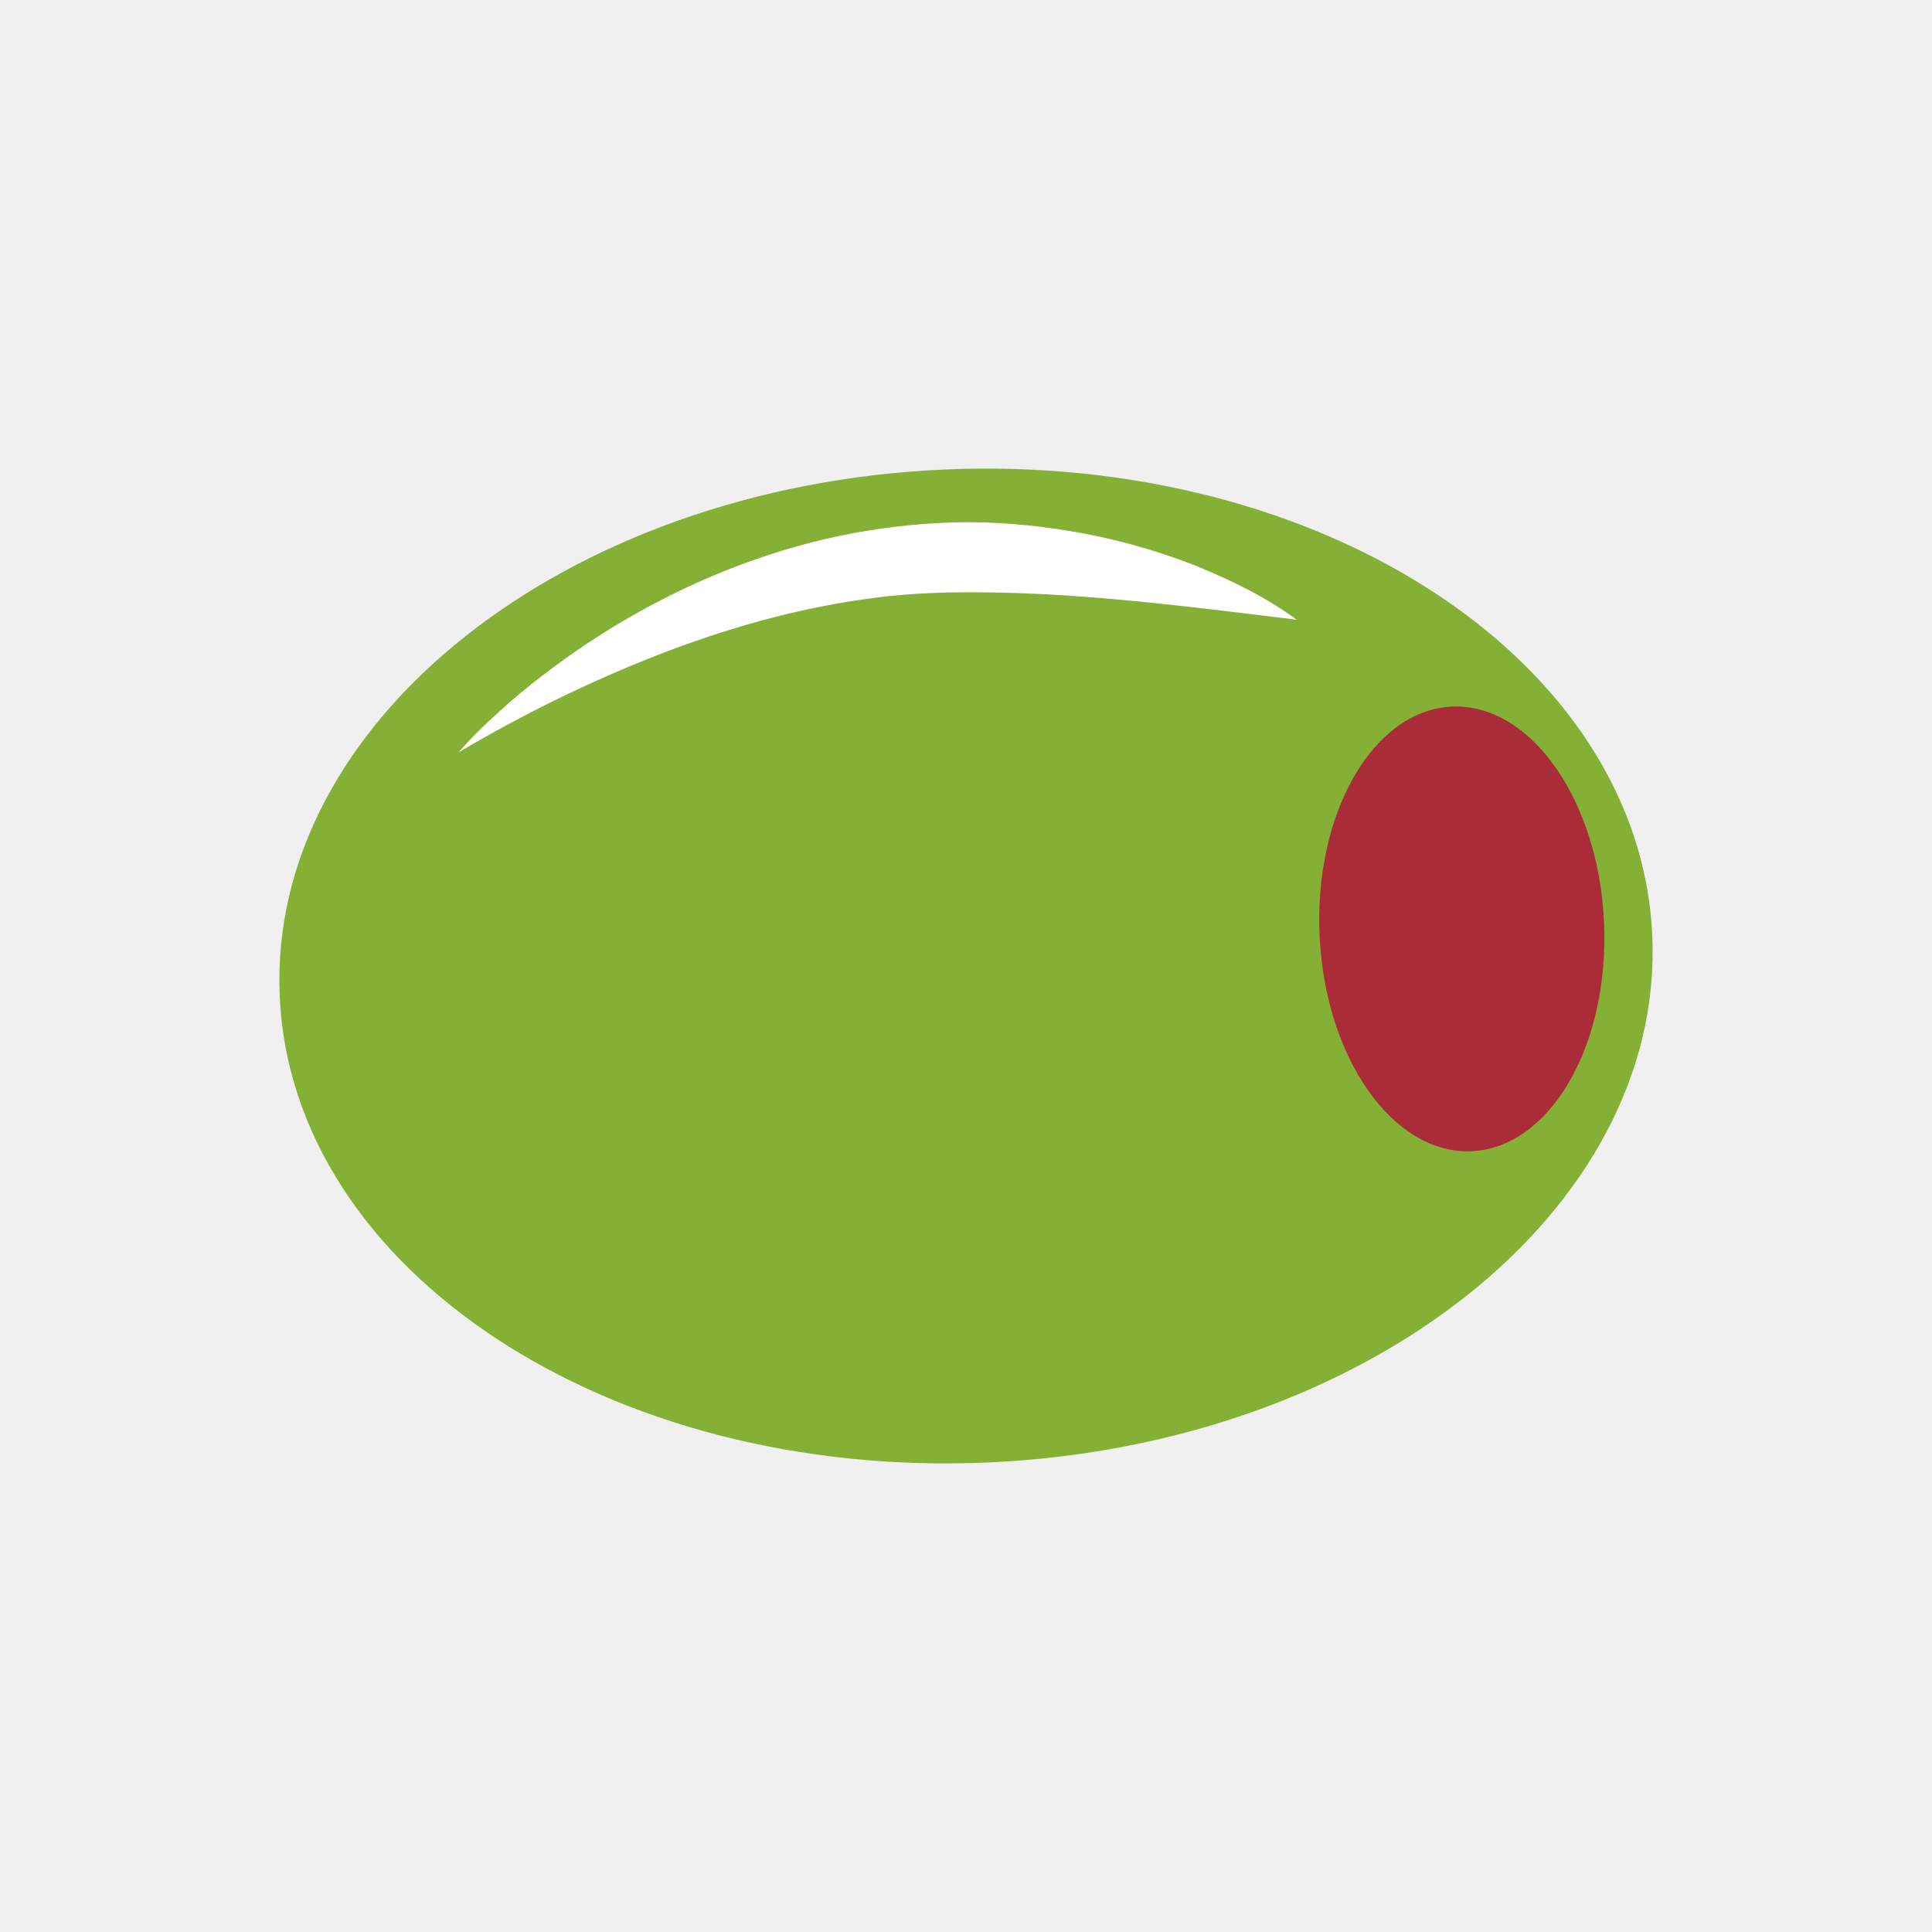
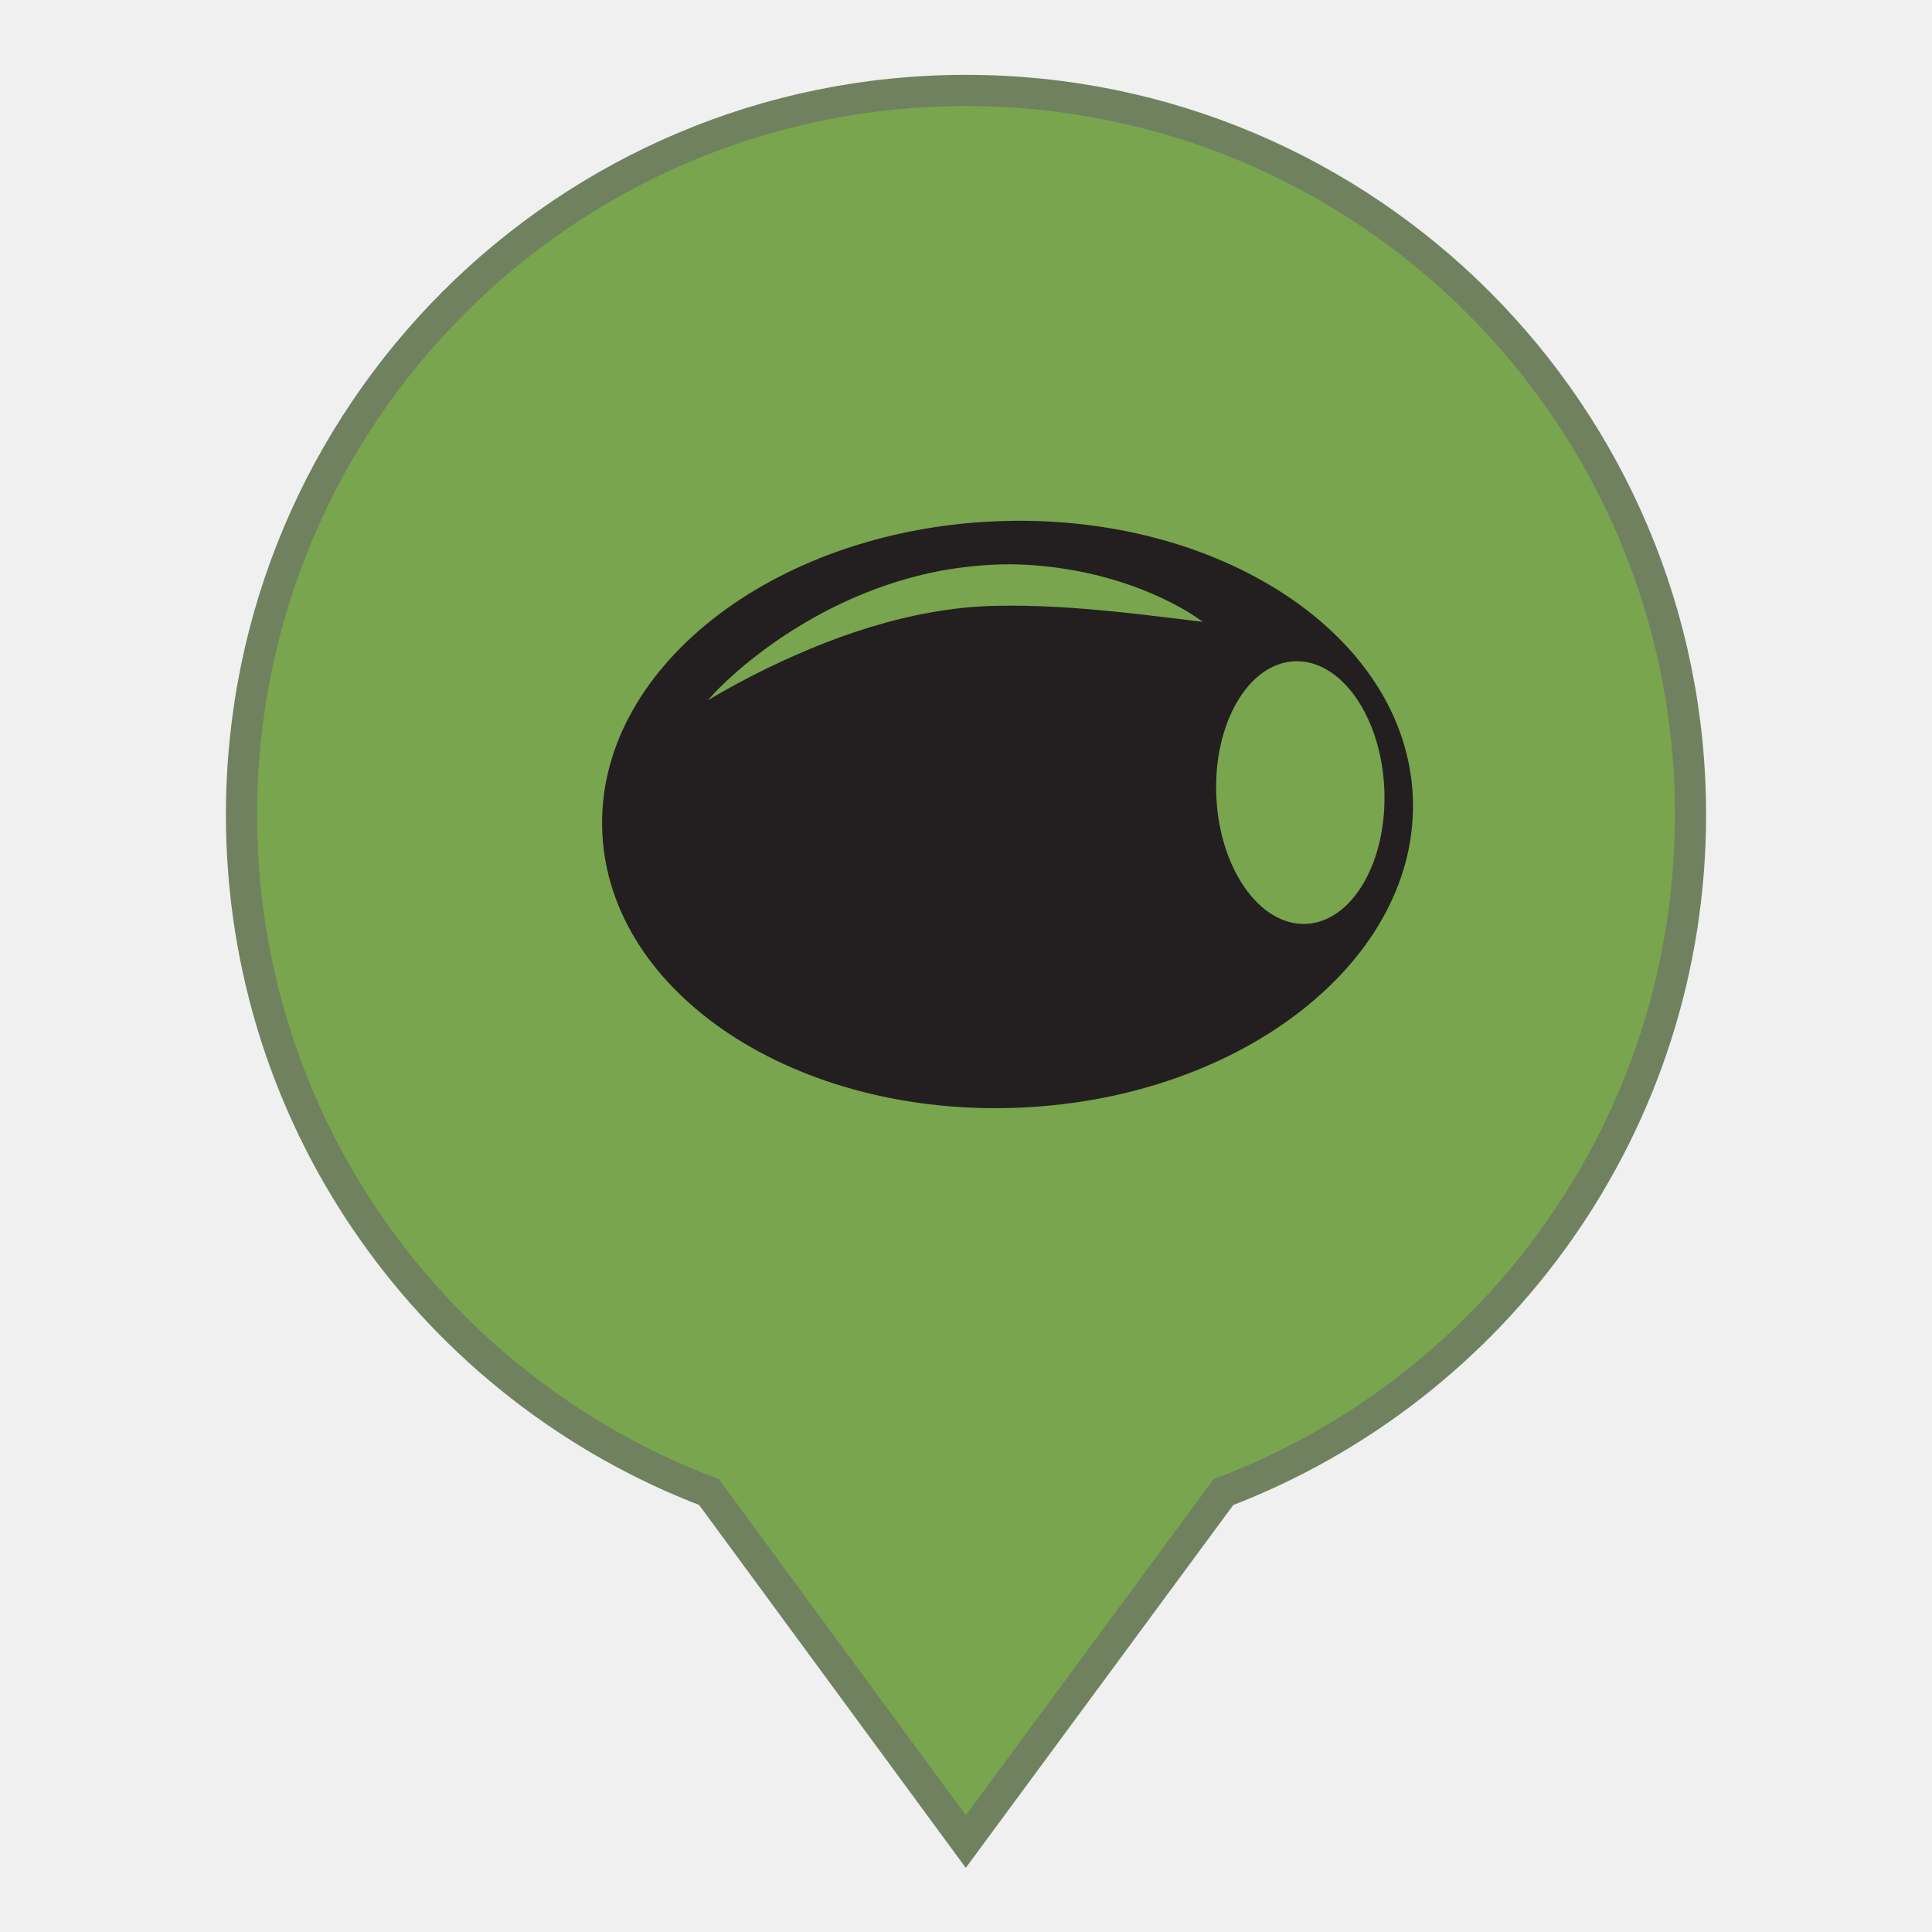
<svg xmlns="http://www.w3.org/2000/svg" version="1.1" id="Layer_1" x="0px" y="0px" width="300px" height="300px" viewBox="0 0 300 300" enable-background="new 0 0 300 300" xml:space="preserve">
  <g>
-     <path fill="#85B036" d="M153.405,227.091c-58.854,2.606-108.094-29.803-109.97-72.382c-1.896-42.56,44.297-79.195,103.156-81.802   c58.852-2.587,108.098,29.802,109.974,72.381C258.441,187.868,212.258,224.483,153.405,227.091z" />
-     <path fill="#AA2C39" d="M228.512,178.764c-12.2,0.533-22.767-14.496-23.611-33.554c-0.845-19.059,8.364-34.957,20.561-35.49   c12.199-0.533,22.77,14.477,23.614,33.535C249.915,162.313,240.706,178.211,228.512,178.764z" />
-     <path fill="#FFFFFF" d="M201.351,96.231c-11.76-1.442-22.974-2.863-34.141-3.653c-5.574-0.395-11.109-0.612-16.625-0.612   c-5.515,0-10.956,0.276-16.396,1.086c-10.868,1.521-21.641,4.602-32.162,8.69c-10.512,4.127-20.806,9.144-30.824,15.088   c1.921-2.211,4.014-4.285,6.196-6.221c2.163-1.995,4.414-3.871,6.764-5.648c4.651-3.614,9.588-6.873,14.763-9.776   c10.334-5.806,21.655-10.151,33.579-12.403c5.959-1.086,12.062-1.698,18.09-1.698c6.039,0.039,12.042,0.691,17.913,1.796   c5.865,1.126,11.604,2.785,17.137,4.958C191.155,90.089,196.526,92.676,201.351,96.231z" />
+     <g>
+       <path fill="#78A54D" stroke="#708160" stroke-width="4.84" stroke-miterlimit="10" d="M262.5,126.51    c0,48.015-30.134,89.049-72.523,105.181l-40.008,54.269l-39.875-54.269C67.634,215.559,37.5,174.587,37.5,126.51    c0-62.139,50.393-112.468,112.468-112.468C212.17,14.042,262.5,64.371,262.5,126.51z" />
+     </g>
+     <g>
+       <path fill="#231F20" d="M158.463,171.991c-34.752,1.55-63.828-17.591-64.937-42.734c-1.122-25.136,26.157-46.763,60.91-48.307    c34.752-1.525,63.833,17.6,64.942,42.737C220.481,148.83,193.216,170.453,158.463,171.991z" />
+       <path fill="#78A54D" d="M202.813,143.461c-7.209,0.315-13.447-8.563-13.945-19.818c-0.498-11.254,4.94-20.644,12.144-20.958    c7.202-0.315,13.44,8.551,13.944,19.812C215.447,133.744,210.009,143.133,202.813,143.461z" />
+       <path fill="#78A54D" d="M186.775,96.565c-6.95-0.857-13.567-1.689-20.165-2.161c-3.289-0.233-6.56-0.359-9.812-0.359    c-3.258,0-6.471,0.164-9.685,0.643c-6.415,0.895-12.779,2.716-18.993,5.129c-6.207,2.439-12.281,5.4-18.198,8.911    c1.134-1.305,2.369-2.527,3.655-3.674c1.279-1.179,2.609-2.281,3.995-3.333c2.748-2.136,5.665-4.058,8.721-5.772    c6.1-3.428,12.786-5.999,19.824-7.329c3.522-0.636,7.121-0.996,10.688-0.996c3.561,0.019,7.108,0.403,10.573,1.059    c3.467,0.662,6.851,1.645,10.121,2.924C180.751,92.936,183.921,94.461,186.775,96.565z" />
+     </g>
  </g>
</svg>
